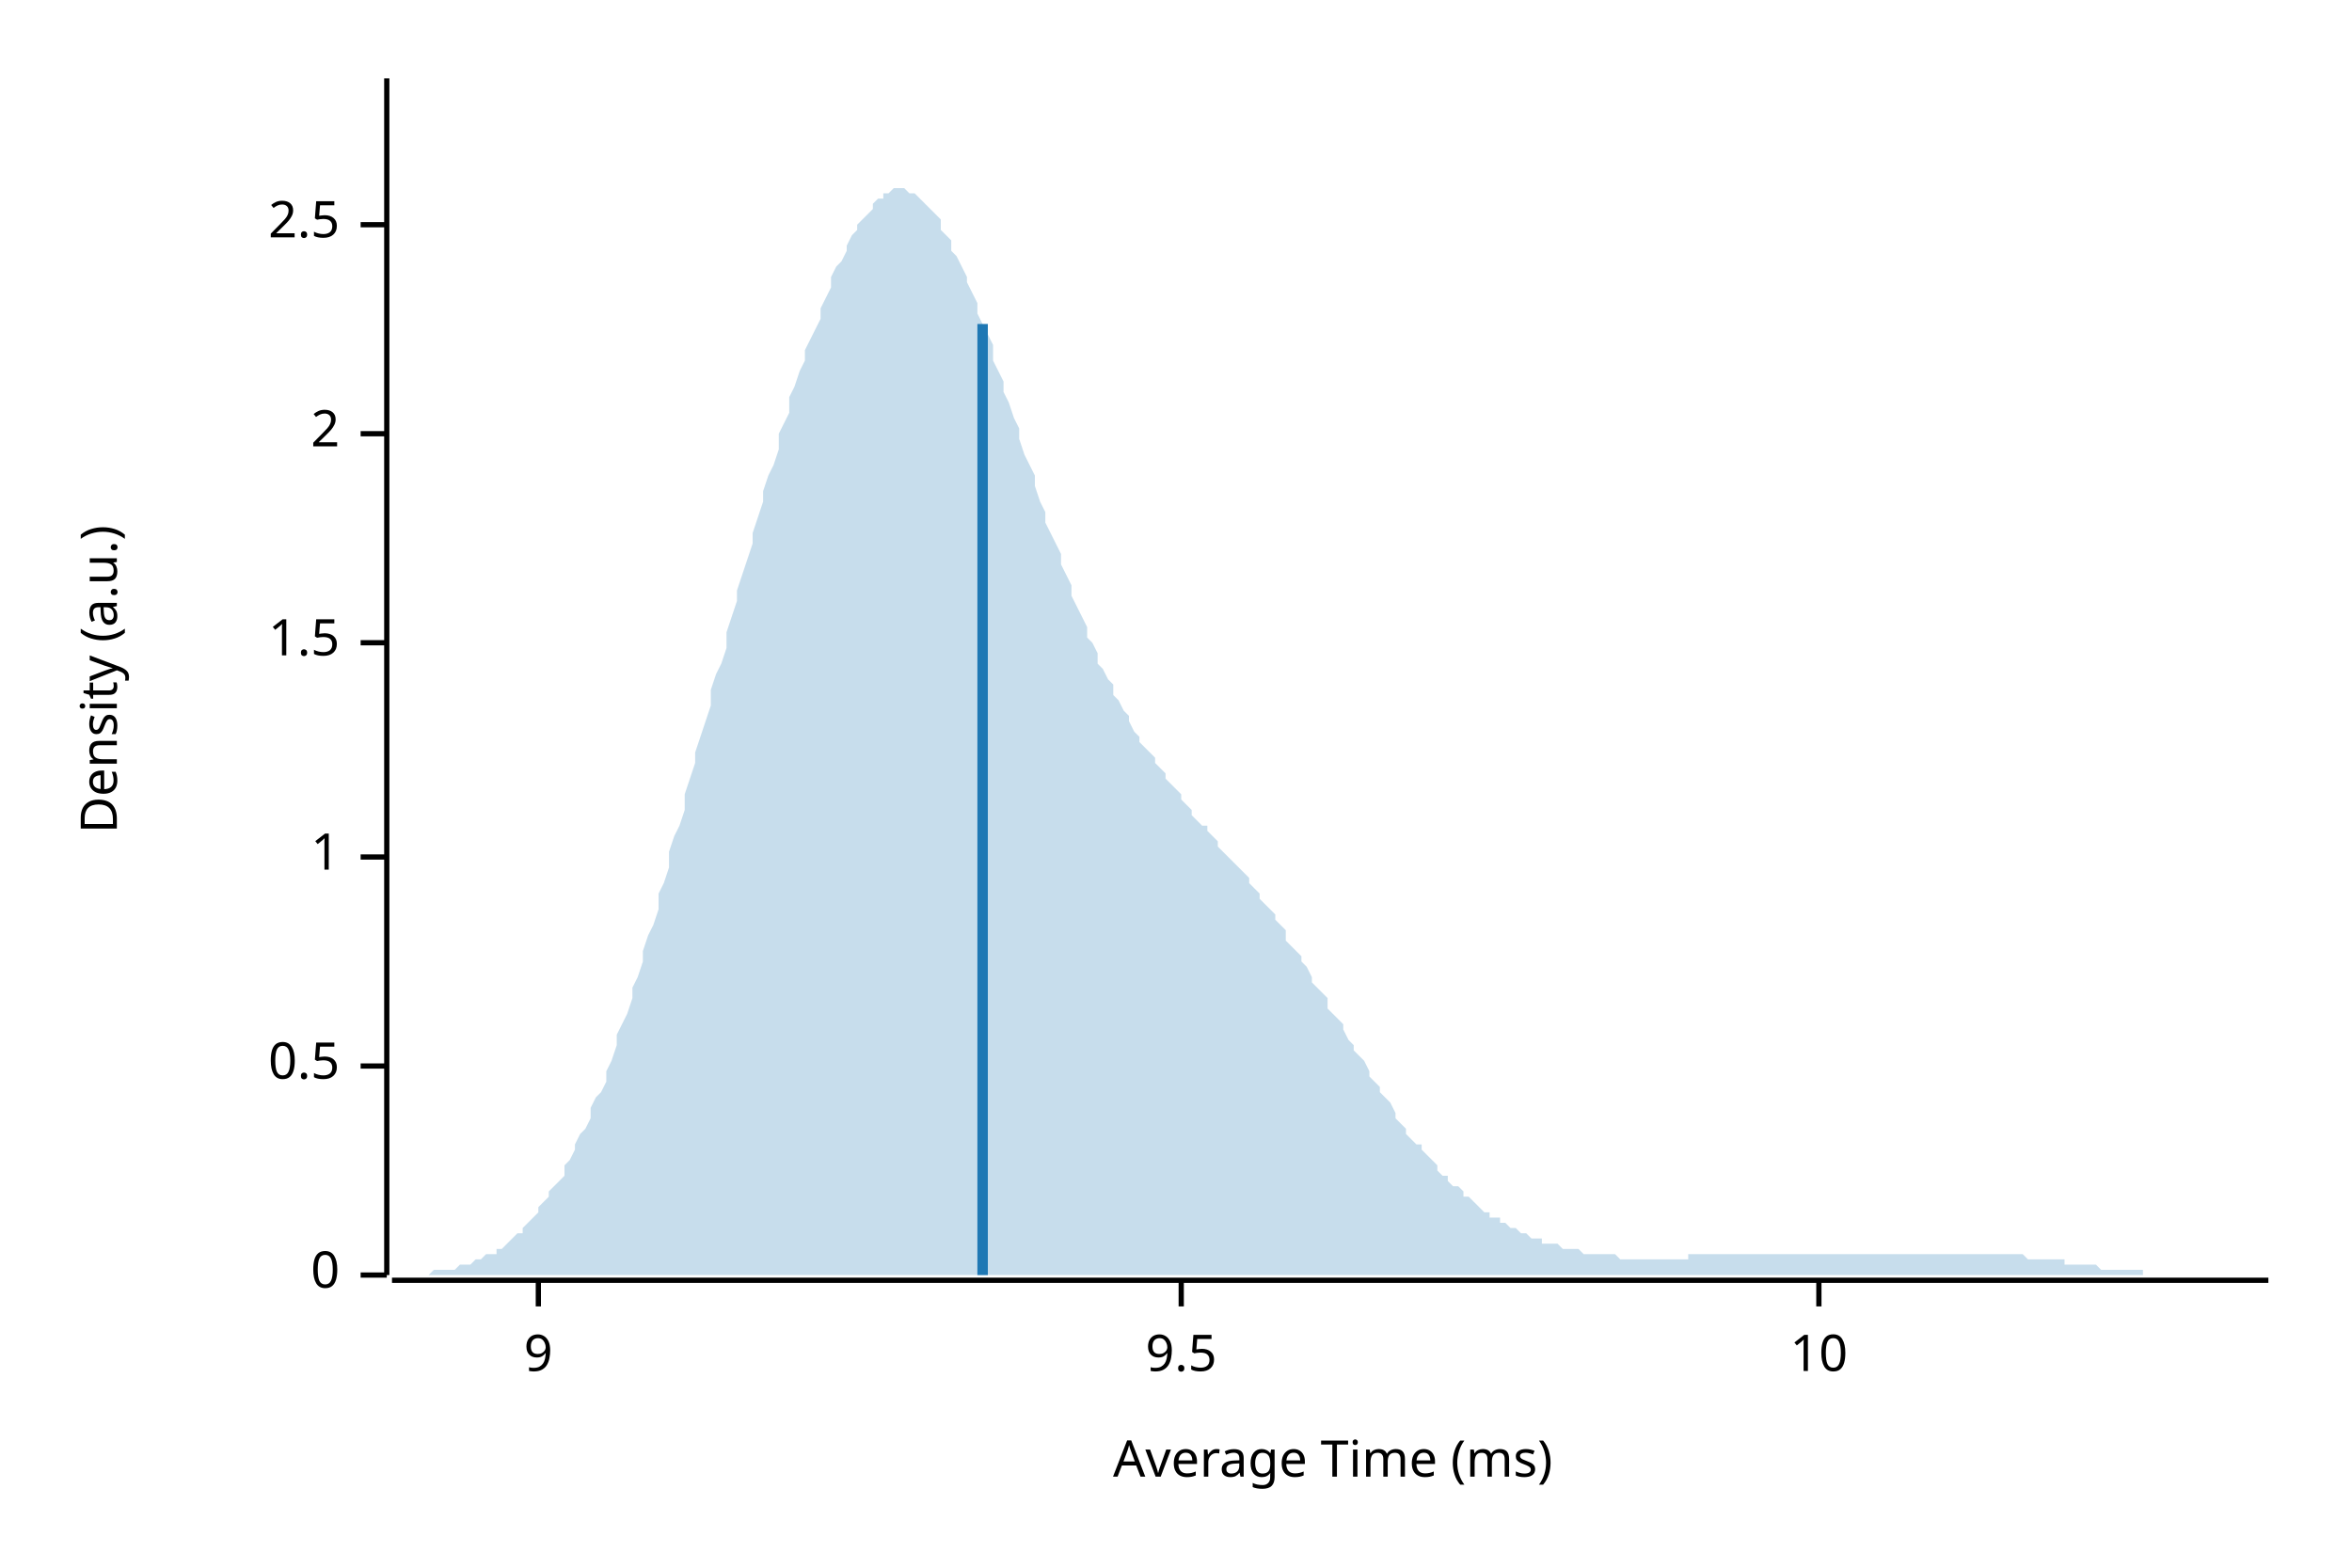
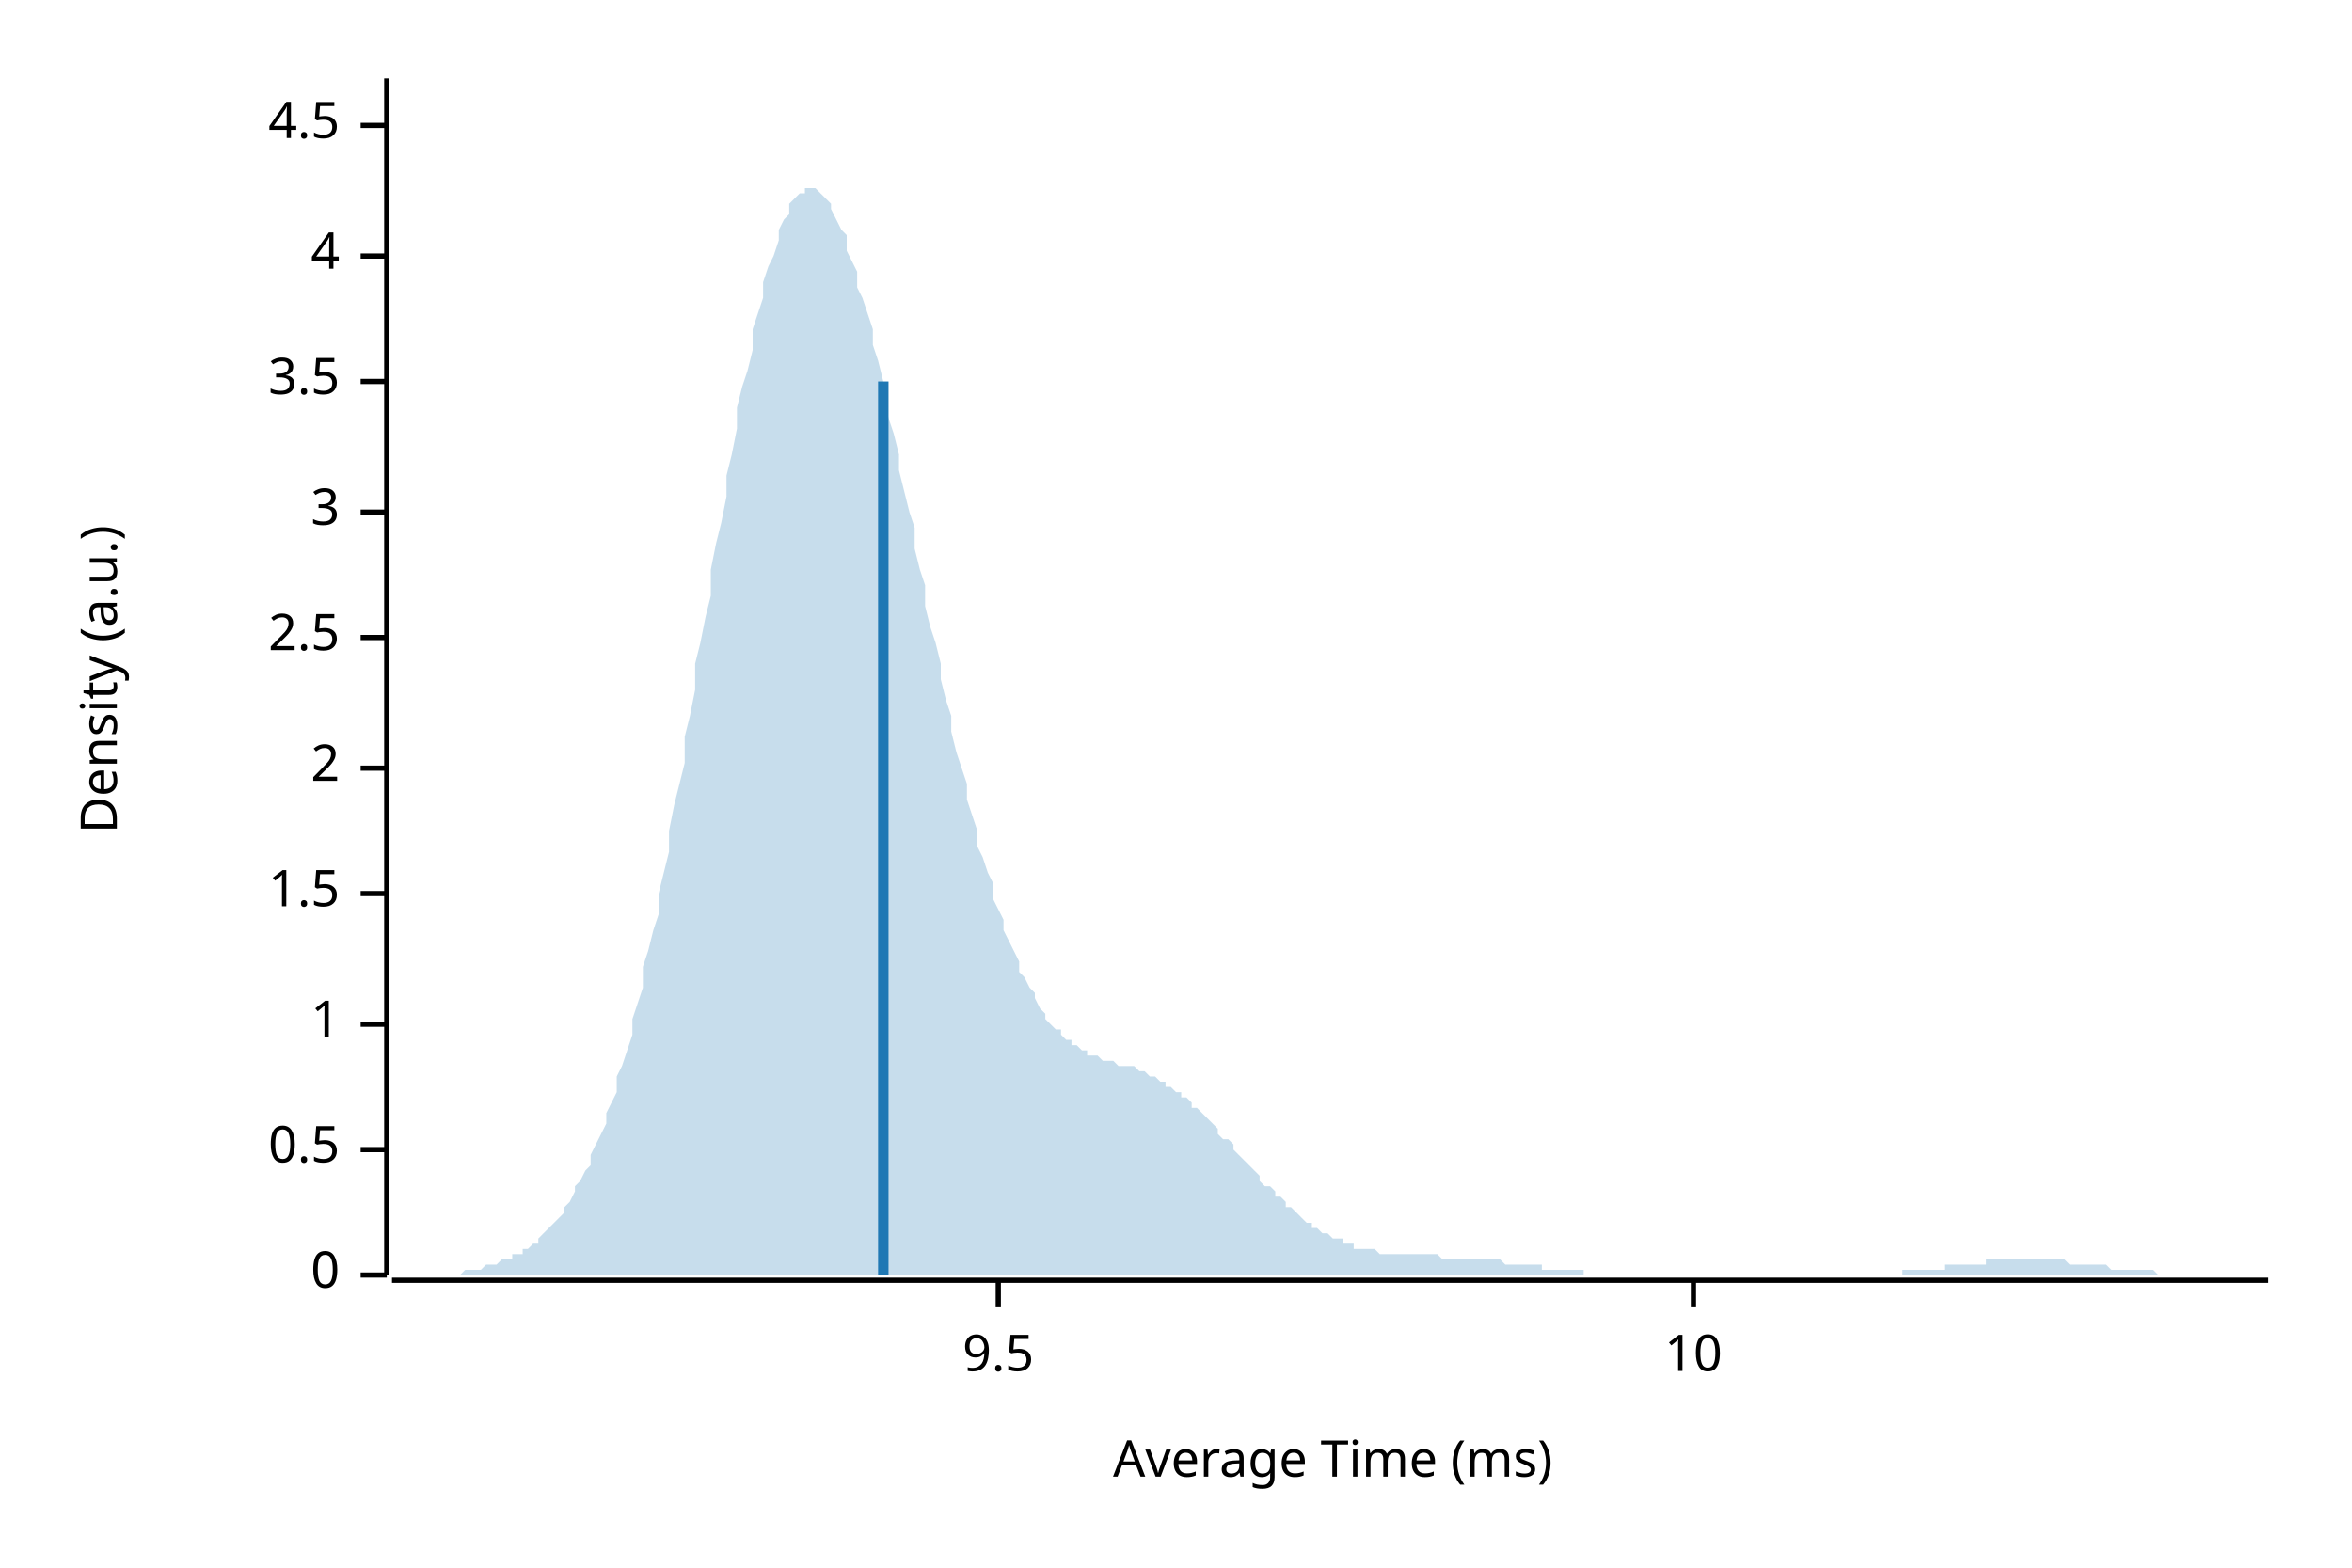
<svg xmlns="http://www.w3.org/2000/svg" width="450" height="300" viewBox="0 0 450 300">
  <text x="15" y="130" dy="0.76em" text-anchor="middle" font-family="sans-serif" font-size="9.677" opacity="1" fill="#000000" transform="rotate(270, 15, 130)">
Density (a.u.)
</text>
  <text x="255" y="285" dy="-0.5ex" text-anchor="middle" font-family="sans-serif" font-size="9.677" opacity="1" fill="#000000">
Average Time (ms)
</text>
  <polyline fill="none" opacity="1" stroke="#000000" stroke-width="1" points="74,15 74,244 " />
  <text x="65" y="244" dy="0.5ex" text-anchor="end" font-family="sans-serif" font-size="9.677" opacity="1" fill="#000000">
0
</text>
  <polyline fill="none" opacity="1" stroke="#000000" stroke-width="1" points="69,244 74,244 " />
-   <text x="65" y="204" dy="0.5ex" text-anchor="end" font-family="sans-serif" font-size="9.677" opacity="1" fill="#000000">
+   <text x="65" y="220" dy="0.5ex" text-anchor="end" font-family="sans-serif" font-size="9.677" opacity="1" fill="#000000">
0.5
</text>
-   <polyline fill="none" opacity="1" stroke="#000000" stroke-width="1" points="69,204 74,204 " />
-   <text x="65" y="164" dy="0.5ex" text-anchor="end" font-family="sans-serif" font-size="9.677" opacity="1" fill="#000000">
+   <polyline fill="none" opacity="1" stroke="#000000" stroke-width="1" points="69,220 74,220 " />
+   <text x="65" y="196" dy="0.5ex" text-anchor="end" font-family="sans-serif" font-size="9.677" opacity="1" fill="#000000">
1
</text>
-   <polyline fill="none" opacity="1" stroke="#000000" stroke-width="1" points="69,164 74,164 " />
-   <text x="65" y="123" dy="0.5ex" text-anchor="end" font-family="sans-serif" font-size="9.677" opacity="1" fill="#000000">
+   <polyline fill="none" opacity="1" stroke="#000000" stroke-width="1" points="69,196 74,196 " />
+   <text x="65" y="171" dy="0.5ex" text-anchor="end" font-family="sans-serif" font-size="9.677" opacity="1" fill="#000000">
1.5
</text>
-   <polyline fill="none" opacity="1" stroke="#000000" stroke-width="1" points="69,123 74,123 " />
-   <text x="65" y="83" dy="0.5ex" text-anchor="end" font-family="sans-serif" font-size="9.677" opacity="1" fill="#000000">
+   <polyline fill="none" opacity="1" stroke="#000000" stroke-width="1" points="69,171 74,171 " />
+   <text x="65" y="147" dy="0.5ex" text-anchor="end" font-family="sans-serif" font-size="9.677" opacity="1" fill="#000000">
2
</text>
-   <polyline fill="none" opacity="1" stroke="#000000" stroke-width="1" points="69,83 74,83 " />
-   <text x="65" y="43" dy="0.5ex" text-anchor="end" font-family="sans-serif" font-size="9.677" opacity="1" fill="#000000">
+   <polyline fill="none" opacity="1" stroke="#000000" stroke-width="1" points="69,147 74,147 " />
+   <text x="65" y="122" dy="0.5ex" text-anchor="end" font-family="sans-serif" font-size="9.677" opacity="1" fill="#000000">
2.5
</text>
-   <polyline fill="none" opacity="1" stroke="#000000" stroke-width="1" points="69,43 74,43 " />
+   <polyline fill="none" opacity="1" stroke="#000000" stroke-width="1" points="69,122 74,122 " />
+   <text x="65" y="98" dy="0.5ex" text-anchor="end" font-family="sans-serif" font-size="9.677" opacity="1" fill="#000000">
+ 3
+ </text>
+   <polyline fill="none" opacity="1" stroke="#000000" stroke-width="1" points="69,98 74,98 " />
+   <text x="65" y="73" dy="0.5ex" text-anchor="end" font-family="sans-serif" font-size="9.677" opacity="1" fill="#000000">
+ 3.5
+ </text>
+   <polyline fill="none" opacity="1" stroke="#000000" stroke-width="1" points="69,73 74,73 " />
+   <text x="65" y="49" dy="0.5ex" text-anchor="end" font-family="sans-serif" font-size="9.677" opacity="1" fill="#000000">
+ 4
+ </text>
+   <polyline fill="none" opacity="1" stroke="#000000" stroke-width="1" points="69,49 74,49 " />
+   <text x="65" y="24" dy="0.5ex" text-anchor="end" font-family="sans-serif" font-size="9.677" opacity="1" fill="#000000">
+ 4.5
+ </text>
+   <polyline fill="none" opacity="1" stroke="#000000" stroke-width="1" points="69,24 74,24 " />
  <polyline fill="none" opacity="1" stroke="#000000" stroke-width="1" points="75,245 434,245 " />
-   <text x="103" y="255" dy="0.76em" text-anchor="middle" font-family="sans-serif" font-size="9.677" opacity="1" fill="#000000">
- 9
- </text>
-   <polyline fill="none" opacity="1" stroke="#000000" stroke-width="1" points="103,245 103,250 " />
-   <text x="226" y="255" dy="0.76em" text-anchor="middle" font-family="sans-serif" font-size="9.677" opacity="1" fill="#000000">
+   <text x="191" y="255" dy="0.76em" text-anchor="middle" font-family="sans-serif" font-size="9.677" opacity="1" fill="#000000">
9.5
</text>
-   <polyline fill="none" opacity="1" stroke="#000000" stroke-width="1" points="226,245 226,250 " />
-   <text x="348" y="255" dy="0.76em" text-anchor="middle" font-family="sans-serif" font-size="9.677" opacity="1" fill="#000000">
+   <polyline fill="none" opacity="1" stroke="#000000" stroke-width="1" points="191,245 191,250 " />
+   <text x="324" y="255" dy="0.76em" text-anchor="middle" font-family="sans-serif" font-size="9.677" opacity="1" fill="#000000">
10
</text>
-   <polyline fill="none" opacity="1" stroke="#000000" stroke-width="1" points="348,245 348,250 " />
-   <polygon opacity="0.25" fill="#1F78B4" points="75,244 75,244 76,244 77,244 77,244 78,244 79,244 80,244 80,244 81,244 82,244 82,244 83,243 84,243 85,243 85,243 86,243 87,243 87,243 88,242 89,242 90,242 90,242 91,241 92,241 92,241 93,240 94,240 95,240 95,239 96,239 97,238 98,237 98,237 99,236 100,236 100,235 101,234 102,233 103,232 103,231 104,230 105,229 105,228 106,227 107,226 108,225 108,223 109,222 110,220 110,219 111,217 112,216 113,214 113,212 114,210 115,209 116,207 116,205 117,203 118,200 118,198 119,196 120,194 121,191 121,189 122,187 123,184 123,182 124,179 125,177 126,174 126,171 127,169 128,166 128,163 129,160 130,158 131,155 131,152 132,149 133,146 133,144 134,141 135,138 136,135 136,132 137,129 138,127 139,124 139,121 140,118 141,115 141,113 142,110 143,107 144,104 144,102 145,99 146,96 146,94 147,91 148,89 149,86 149,83 150,81 151,79 151,76 152,74 153,71 154,69 154,67 155,65 156,63 157,61 157,59 158,57 159,55 159,53 160,51 161,50 162,48 162,47 163,45 164,44 164,43 165,42 166,41 167,40 167,39 168,38 169,38 169,37 170,37 171,36 172,36 172,36 173,36 174,37 175,37 175,37 176,38 177,39 177,39 178,40 179,41 180,42 180,44 181,45 182,46 182,48 183,49 184,51 185,53 185,54 186,56 187,58 187,60 188,62 189,64 190,66 190,69 191,71 192,73 192,75 193,77 194,80 195,82 195,84 196,87 197,89 198,91 198,93 199,96 200,98 200,100 201,102 202,104 203,106 203,108 204,110 205,112 205,114 206,116 207,118 208,120 208,122 209,123 210,125 210,127 211,128 212,130 213,131 213,133 214,134 215,136 216,137 216,138 217,140 218,141 218,142 219,143 220,144 221,145 221,146 222,147 223,148 223,149 224,150 225,151 226,152 226,153 227,154 228,155 228,156 229,157 230,158 231,158 231,159 232,160 233,161 233,162 234,163 235,164 236,165 236,165 237,166 238,167 239,168 239,169 240,170 241,171 241,172 242,173 243,174 244,175 244,176 245,177 246,178 246,180 247,181 248,182 249,183 249,184 250,185 251,187 251,188 252,189 253,190 254,191 254,193 255,194 256,195 257,196 257,197 258,199 259,200 259,201 260,202 261,203 262,205 262,206 263,207 264,208 264,209 265,210 266,211 267,213 267,214 268,215 269,216 269,217 270,218 271,219 272,219 272,220 273,221 274,222 275,223 275,224 276,225 277,225 277,226 278,227 279,227 280,228 280,229 281,229 282,230 282,230 283,231 284,232 285,232 285,233 286,233 287,233 287,234 288,234 289,235 290,235 290,235 291,236 292,236 292,236 293,237 294,237 295,237 295,238 296,238 297,238 298,238 298,238 299,239 300,239 300,239 301,239 302,239 303,240 303,240 304,240 305,240 305,240 306,240 307,240 308,240 308,240 309,240 310,241 310,241 311,241 312,241 313,241 313,241 314,241 315,241 316,241 316,241 317,241 318,241 318,241 319,241 320,241 321,241 321,241 322,241 323,241 323,240 324,240 325,240 326,240 326,240 327,240 328,240 328,240 329,240 330,240 331,240 331,240 332,240 333,240 333,240 334,240 335,240 336,240 336,240 337,240 338,240 339,240 339,240 340,240 341,240 341,240 342,240 343,240 344,240 344,240 345,240 346,240 346,240 347,240 348,240 349,240 349,240 350,240 351,240 351,240 352,240 353,240 354,240 354,240 355,240 356,240 357,240 357,240 358,240 359,240 359,240 360,240 361,240 362,240 362,240 363,240 364,240 364,240 365,240 366,240 367,240 367,240 368,240 369,240 369,240 370,240 371,240 372,240 372,240 373,240 374,240 375,240 375,240 376,240 377,240 377,240 378,240 379,240 380,240 380,240 381,240 382,240 382,240 383,240 384,240 385,240 385,240 386,240 387,240 387,240 388,241 389,241 390,241 390,241 391,241 392,241 392,241 393,241 394,241 395,241 395,242 396,242 397,242 398,242 398,242 399,242 400,242 400,242 401,242 402,243 403,243 403,243 404,243 405,243 405,243 406,243 407,243 408,243 408,243 409,243 410,243 410,244 411,244 412,244 413,244 413,244 414,244 415,244 416,244 416,244 417,244 418,244 418,244 419,244 420,244 421,244 421,244 422,244 423,244 423,244 424,244 425,244 426,244 426,244 427,244 428,244 428,244 429,244 430,244 431,244 431,244 432,244 433,244 434,244 434,244 75,244 " />
-   <polyline fill="none" opacity="1" stroke="#1F78B4" stroke-width="2" points="188,244 188,62 " />
+   <polyline fill="none" opacity="1" stroke="#000000" stroke-width="1" points="324,245 324,250 " />
+   <polygon opacity="0.25" fill="#1F78B4" points="75,244 75,244 76,244 77,244 77,244 78,244 79,244 80,244 80,244 81,244 82,244 82,244 83,244 84,244 85,244 85,244 86,244 87,244 87,244 88,244 89,243 90,243 90,243 91,243 92,243 92,243 93,242 94,242 95,242 95,242 96,241 97,241 98,241 98,240 99,240 100,240 100,239 101,239 102,238 103,238 103,237 104,236 105,235 105,235 106,234 107,233 108,232 108,231 109,230 110,228 110,227 111,226 112,224 113,223 113,221 114,219 115,217 116,215 116,213 117,211 118,209 118,206 119,204 120,201 121,198 121,195 122,192 123,189 123,185 124,182 125,178 126,175 126,171 127,167 128,163 128,159 129,154 130,150 131,146 131,141 132,137 133,132 133,127 134,123 135,118 136,114 136,109 137,104 138,100 139,95 139,91 140,87 141,82 141,78 142,74 143,71 144,67 144,63 145,60 146,57 146,54 147,51 148,49 149,46 149,44 150,42 151,41 151,39 152,38 153,37 154,37 154,36 155,36 156,36 157,37 157,37 158,38 159,39 159,40 160,42 161,44 162,45 162,48 163,50 164,52 164,55 165,57 166,60 167,63 167,66 168,69 169,73 169,76 170,80 171,83 172,87 172,90 173,94 174,98 175,101 175,105 176,109 177,112 177,116 178,120 179,123 180,127 180,130 181,134 182,137 182,140 183,144 184,147 185,150 185,153 186,156 187,159 187,162 188,164 189,167 190,169 190,172 191,174 192,176 192,178 193,180 194,182 195,184 195,186 196,187 197,189 198,190 198,191 199,193 200,194 200,195 201,196 202,197 203,197 203,198 204,199 205,199 205,200 206,200 207,201 208,201 208,202 209,202 210,202 210,202 211,203 212,203 213,203 213,203 214,204 215,204 216,204 216,204 217,204 218,205 218,205 219,205 220,206 221,206 221,206 222,207 223,207 223,208 224,208 225,209 226,209 226,210 227,210 228,211 228,212 229,212 230,213 231,214 231,214 232,215 233,216 233,217 234,218 235,218 236,219 236,220 237,221 238,222 239,223 239,223 240,224 241,225 241,226 242,227 243,227 244,228 244,229 245,229 246,230 246,231 247,231 248,232 249,233 249,233 250,234 251,234 251,235 252,235 253,236 254,236 254,236 255,237 256,237 257,237 257,238 258,238 259,238 259,239 260,239 261,239 262,239 262,239 263,239 264,240 264,240 265,240 266,240 267,240 267,240 268,240 269,240 269,240 270,240 271,240 272,240 272,240 273,240 274,240 275,240 275,240 276,241 277,241 277,241 278,241 279,241 280,241 280,241 281,241 282,241 282,241 283,241 284,241 285,241 285,241 286,241 287,241 287,241 288,242 289,242 290,242 290,242 291,242 292,242 292,242 293,242 294,242 295,242 295,243 296,243 297,243 298,243 298,243 299,243 300,243 300,243 301,243 302,243 303,243 303,244 304,244 305,244 305,244 306,244 307,244 308,244 308,244 309,244 310,244 310,244 311,244 312,244 313,244 313,244 314,244 315,244 316,244 316,244 317,244 318,244 318,244 319,244 320,244 321,244 321,244 322,244 323,244 323,244 324,244 325,244 326,244 326,244 327,244 328,244 328,244 329,244 330,244 331,244 331,244 332,244 333,244 333,244 334,244 335,244 336,244 336,244 337,244 338,244 339,244 339,244 340,244 341,244 341,244 342,244 343,244 344,244 344,244 345,244 346,244 346,244 347,244 348,244 349,244 349,244 350,244 351,244 351,244 352,244 353,244 354,244 354,244 355,244 356,244 357,244 357,244 358,244 359,244 359,244 360,244 361,244 362,244 362,244 363,244 364,244 364,243 365,243 366,243 367,243 367,243 368,243 369,243 369,243 370,243 371,243 372,243 372,242 373,242 374,242 375,242 375,242 376,242 377,242 377,242 378,242 379,242 380,242 380,241 381,241 382,241 382,241 383,241 384,241 385,241 385,241 386,241 387,241 387,241 388,241 389,241 390,241 390,241 391,241 392,241 392,241 393,241 394,241 395,241 395,241 396,242 397,242 398,242 398,242 399,242 400,242 400,242 401,242 402,242 403,242 403,242 404,243 405,243 405,243 406,243 407,243 408,243 408,243 409,243 410,243 410,243 411,243 412,243 413,244 413,244 414,244 415,244 416,244 416,244 417,244 418,244 418,244 419,244 420,244 421,244 421,244 422,244 423,244 423,244 424,244 425,244 426,244 426,244 427,244 428,244 428,244 429,244 430,244 431,244 431,244 432,244 433,244 434,244 434,244 75,244 " />
+   <polyline fill="none" opacity="1" stroke="#1F78B4" stroke-width="2" points="169,244 169,73 " />
</svg>
